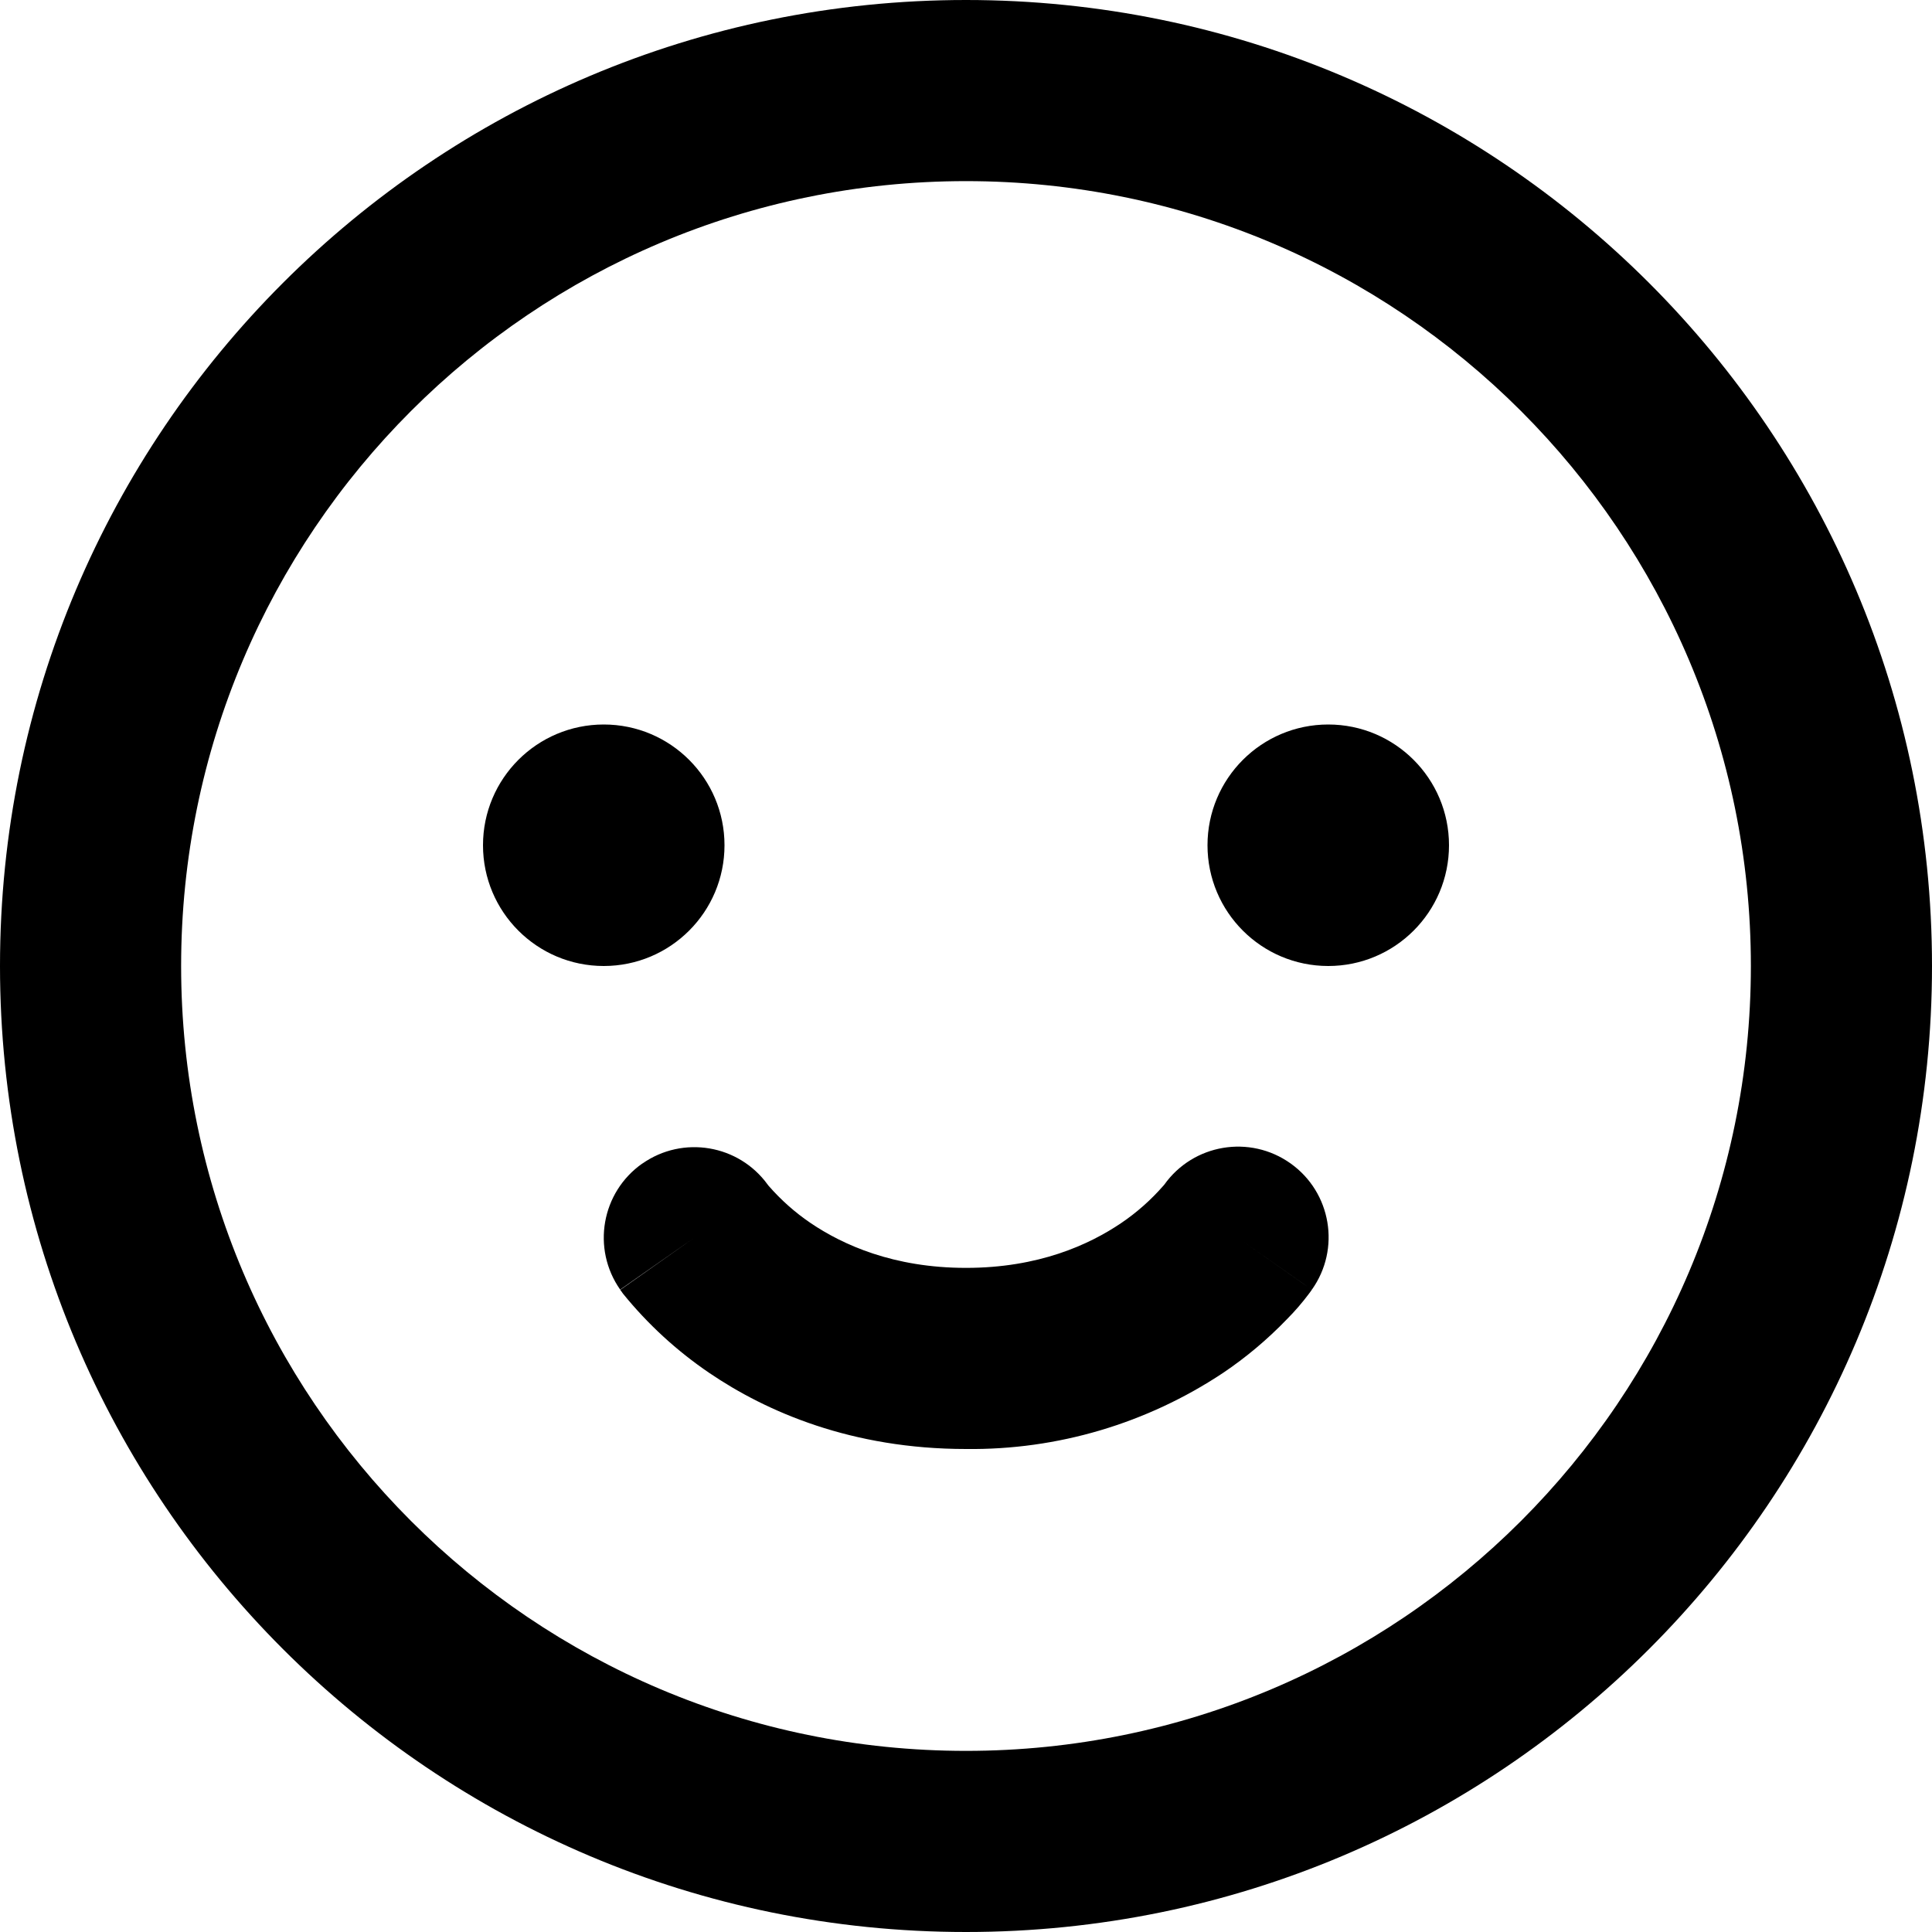
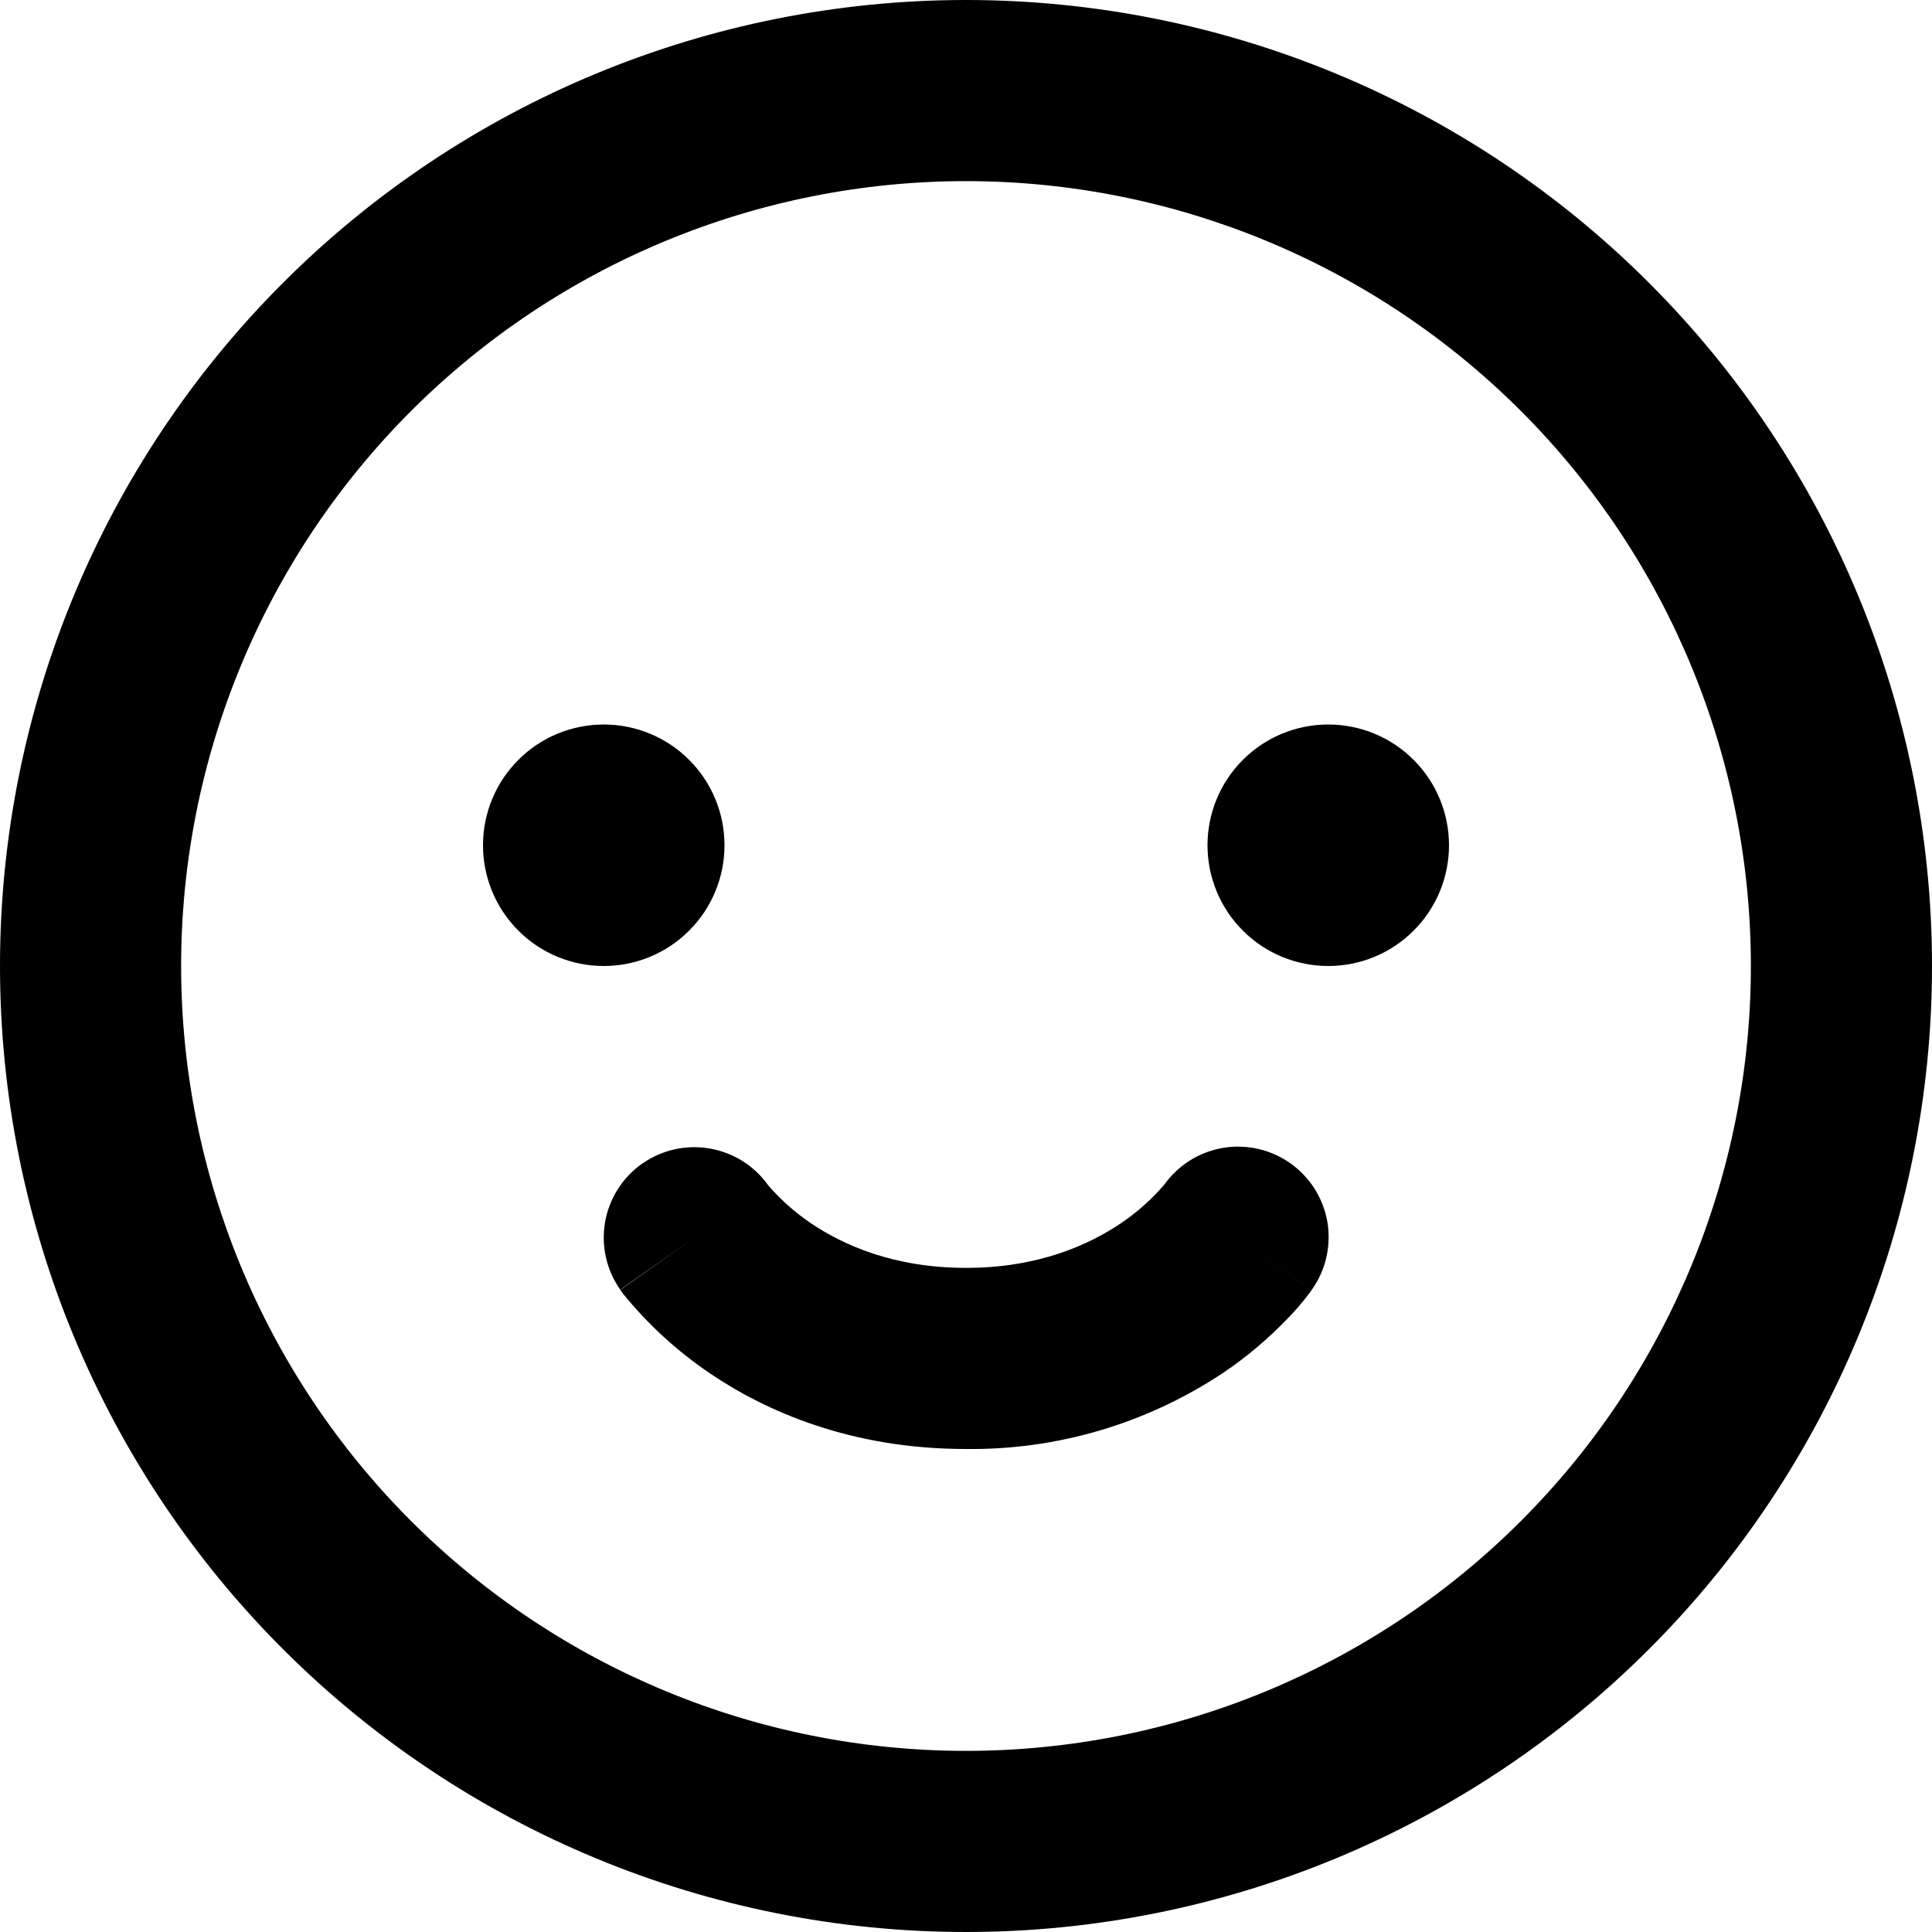
- <svg xmlns="http://www.w3.org/2000/svg" class="octicon octicon-smiley" viewBox="0 0 16 16" version="1.1" aria-hidden="true">
-   <path fill-rule="evenodd" d="M1.5 8a6.5 6.5 0 1113 0 6.5 6.5 0 01-13 0zM8 0a8 8 0 100 16A8 8 0 008 0zM5 8a1 1 0 100-2 1 1 0 000 2zm7-1a1 1 0 11-2 0 1 1 0 012 0zM5.32 9.636a.75.75 0 011.038.175l.007.009c.103.118.22.222.35.31.264.178.683.37 1.285.37.602 0 1.02-.192 1.285-.371.13-.088.247-.192.35-.31l.007-.008a.75.75 0 111.222.87l-.614-.431c.614.43.614.431.613.431v.001l-.001.002-.002.003-.005.007-.014.019a1.984 1.984 0 01-.184.213c-.16.166-.338.316-.53.445-.63.418-1.37.638-2.127.629-.946 0-1.652-.308-2.126-.63a3.32 3.32 0 01-.715-.657l-.014-.02-.005-.006-.002-.003v-.002h-.001l.613-.432-.614.43a.75.75 0 01.183-1.044h.001z" />
+ <svg xmlns="http://www.w3.org/2000/svg" width="16" height="16" viewBox="0 0 16 16" fill="none">
+   <path fill-rule="evenodd" clip-rule="evenodd" d="M1.5 8C1.5 6.276 2.185 4.623 3.404 3.404C4.623 2.185 6.276 1.5 8 1.5C9.724 1.5 11.377 2.185 12.596 3.404C13.815 4.623 14.5 6.276 14.5 8C14.5 9.724 13.815 11.377 12.596 12.596C11.377 13.815 9.724 14.5 8 14.5C6.276 14.5 4.623 13.815 3.404 12.596C2.185 11.377 1.5 9.724 1.5 8V8ZM8 0C5.878 0 3.843 0.843 2.343 2.343C0.843 3.843 0 5.878 0 8C0 10.122 0.843 12.157 2.343 13.657C3.843 15.157 5.878 16 8 16C10.122 16 12.157 15.157 13.657 13.657C15.157 12.157 16 10.122 16 8C16 5.878 15.157 3.843 13.657 2.343C12.157 0.843 10.122 0 8 0V0ZM5 8C5.265 8 5.52 7.895 5.707 7.707C5.895 7.52 6 7.265 6 7C6 6.735 5.895 6.48 5.707 6.293C5.52 6.105 5.265 6 5 6C4.735 6 4.48 6.105 4.293 6.293C4.105 6.48 4 6.735 4 7C4 7.265 4.105 7.52 4.293 7.707C4.48 7.895 4.735 8 5 8ZM12 7C12 7.265 11.895 7.52 11.707 7.707C11.52 7.895 11.265 8 11 8C10.735 8 10.48 7.895 10.293 7.707C10.105 7.52 10 7.265 10 7C10 6.735 10.105 6.48 10.293 6.293C10.48 6.105 10.735 6 11 6C11.265 6 11.52 6.105 11.707 6.293C11.895 6.48 12 6.735 12 7ZM5.32 9.636C5.481 9.523 5.681 9.478 5.875 9.511C6.069 9.544 6.243 9.651 6.358 9.811L6.365 9.82C6.468 9.938 6.585 10.042 6.715 10.13C6.979 10.308 7.398 10.5 8 10.5C8.602 10.5 9.02 10.308 9.285 10.129C9.415 10.041 9.532 9.937 9.635 9.819L9.642 9.811C9.699 9.731 9.771 9.663 9.855 9.61C9.938 9.558 10.031 9.523 10.129 9.506C10.226 9.49 10.325 9.493 10.421 9.515C10.517 9.537 10.608 9.578 10.688 9.635C10.768 9.692 10.836 9.764 10.889 9.848C10.941 9.931 10.976 10.024 10.993 10.121C11.009 10.219 11.006 10.318 10.984 10.414C10.962 10.51 10.921 10.601 10.864 10.681L10.25 10.25C10.864 10.68 10.864 10.681 10.863 10.681V10.682L10.862 10.684L10.86 10.687L10.855 10.694L10.841 10.713C10.785 10.788 10.723 10.859 10.657 10.926C10.497 11.092 10.319 11.242 10.127 11.371C9.497 11.789 8.757 12.009 8 12C7.054 12 6.348 11.692 5.874 11.37C5.605 11.187 5.364 10.966 5.159 10.713L5.145 10.693L5.14 10.687L5.138 10.684V10.682H5.137L5.75 10.25L5.136 10.68C5.022 10.517 4.977 10.316 5.011 10.12C5.046 9.924 5.156 9.75 5.319 9.636H5.32V9.636Z" fill="black" />
</svg>
